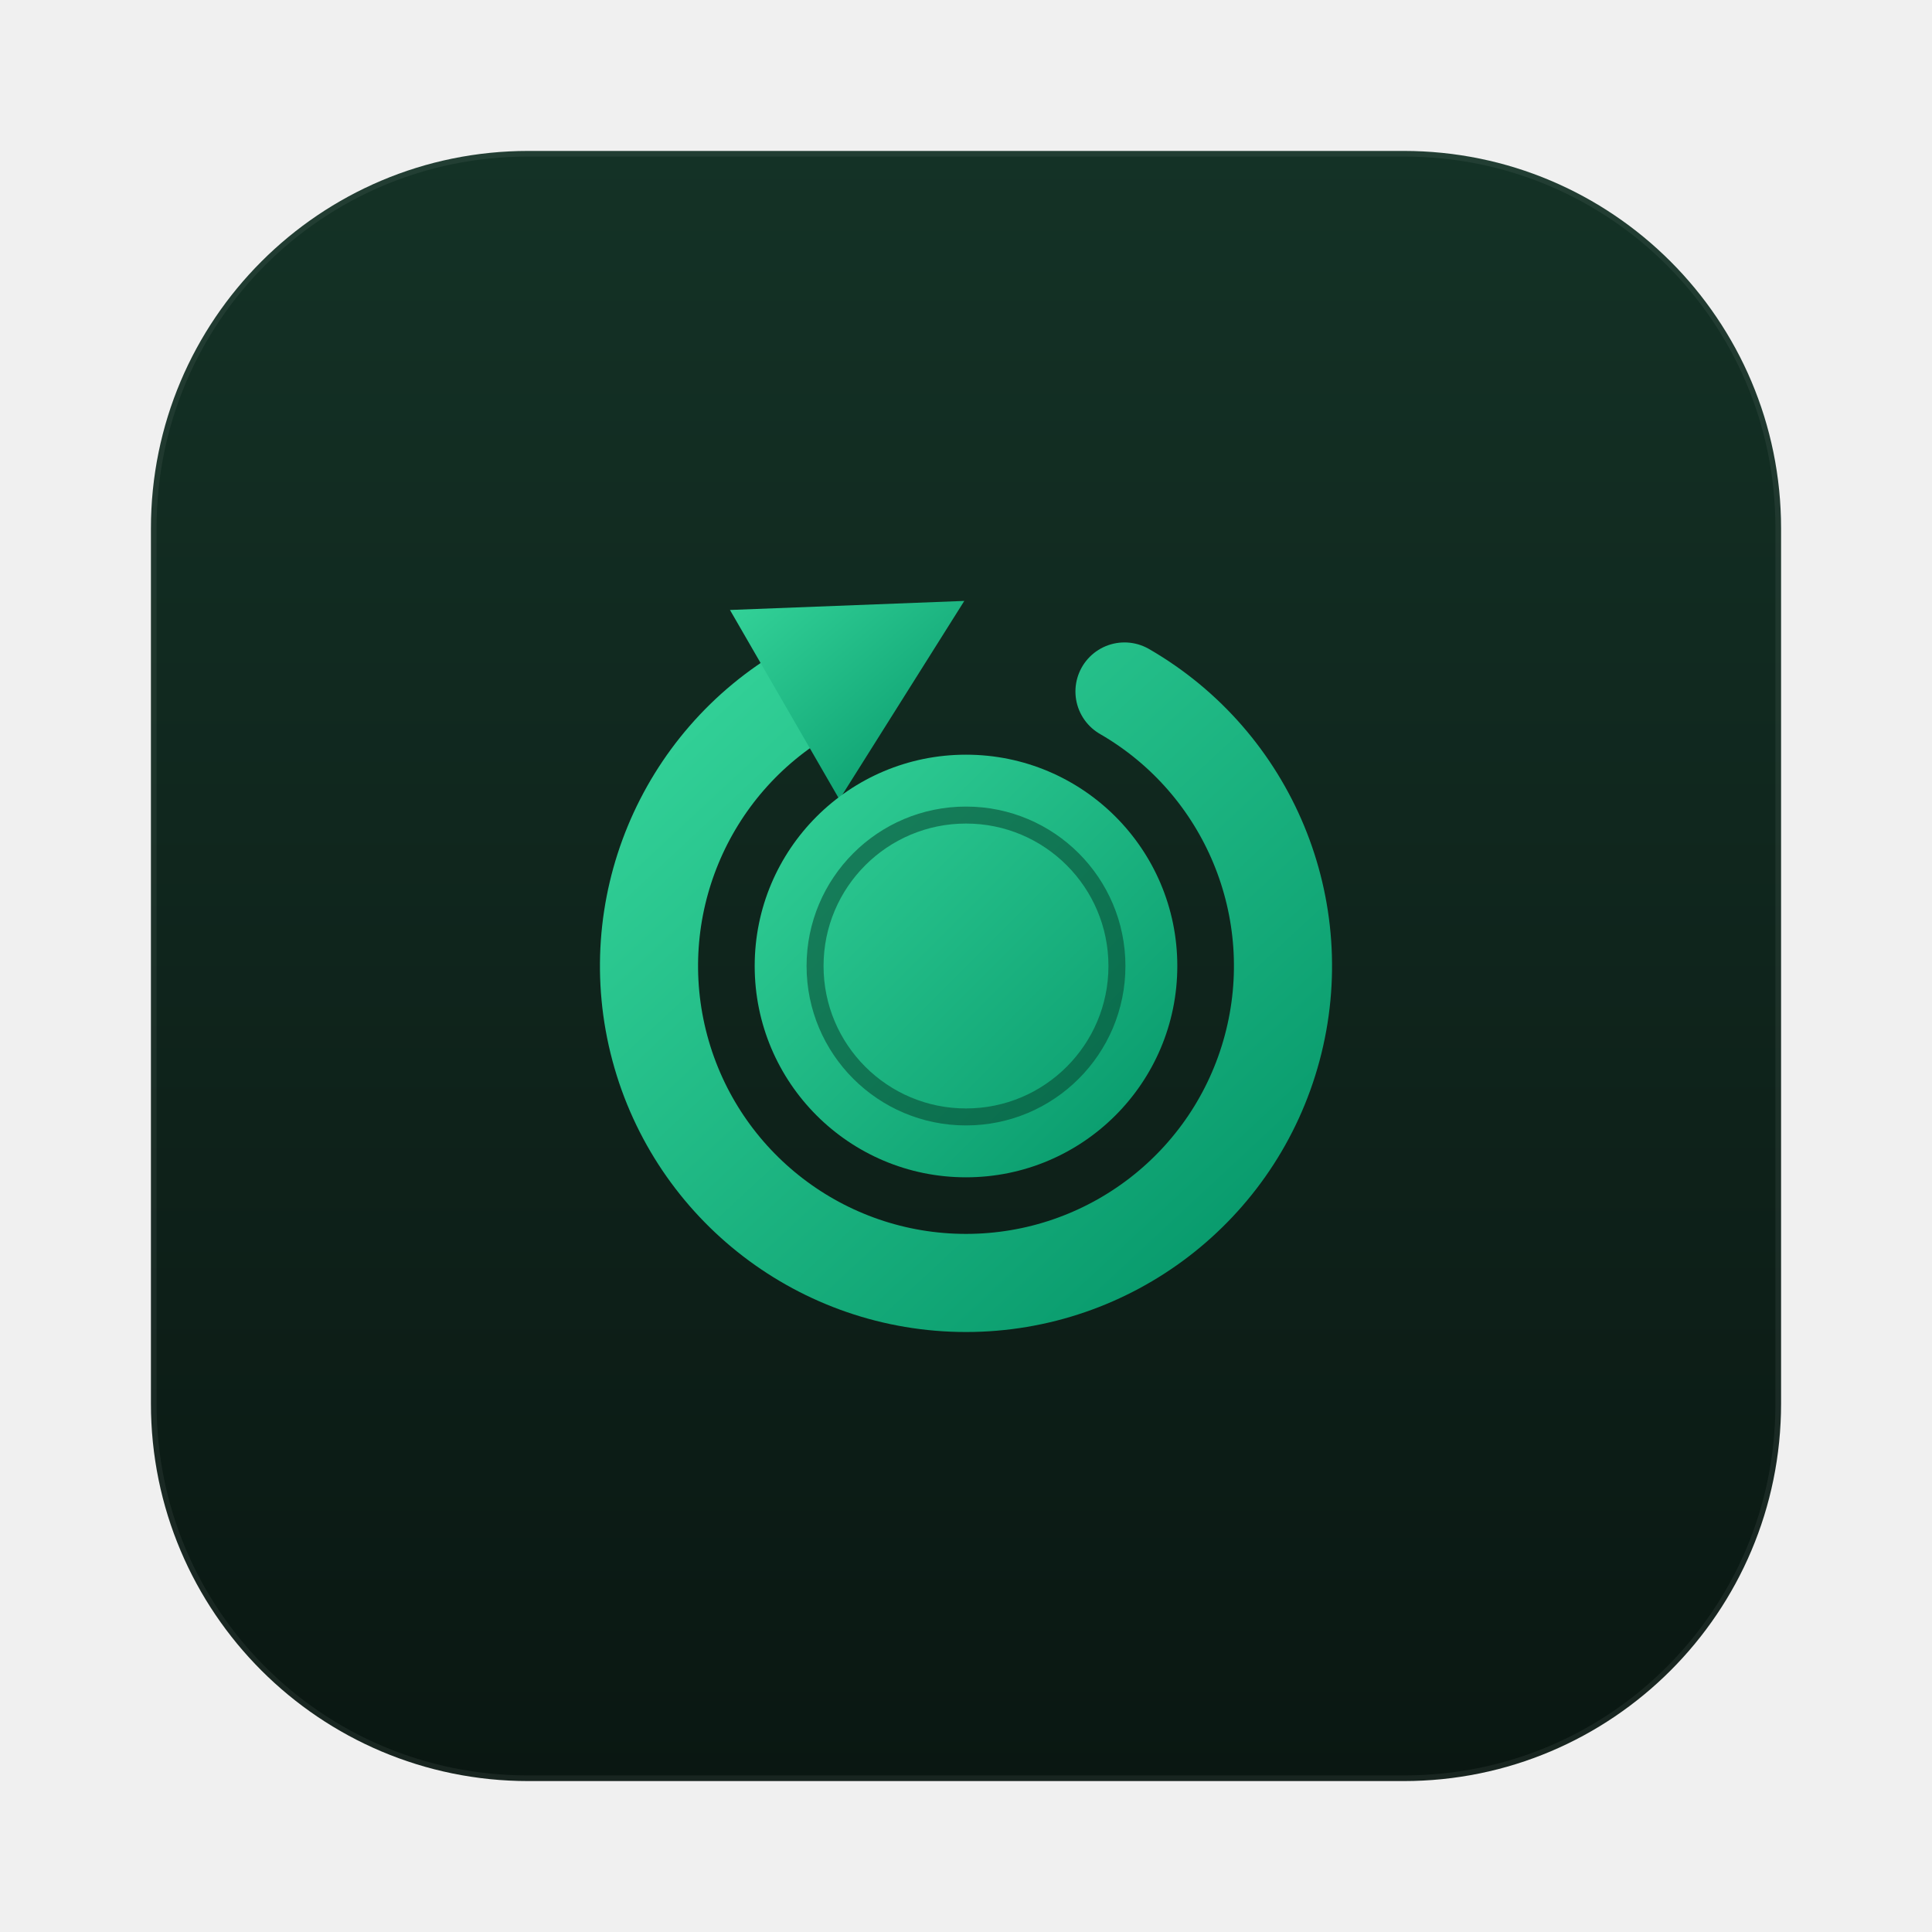
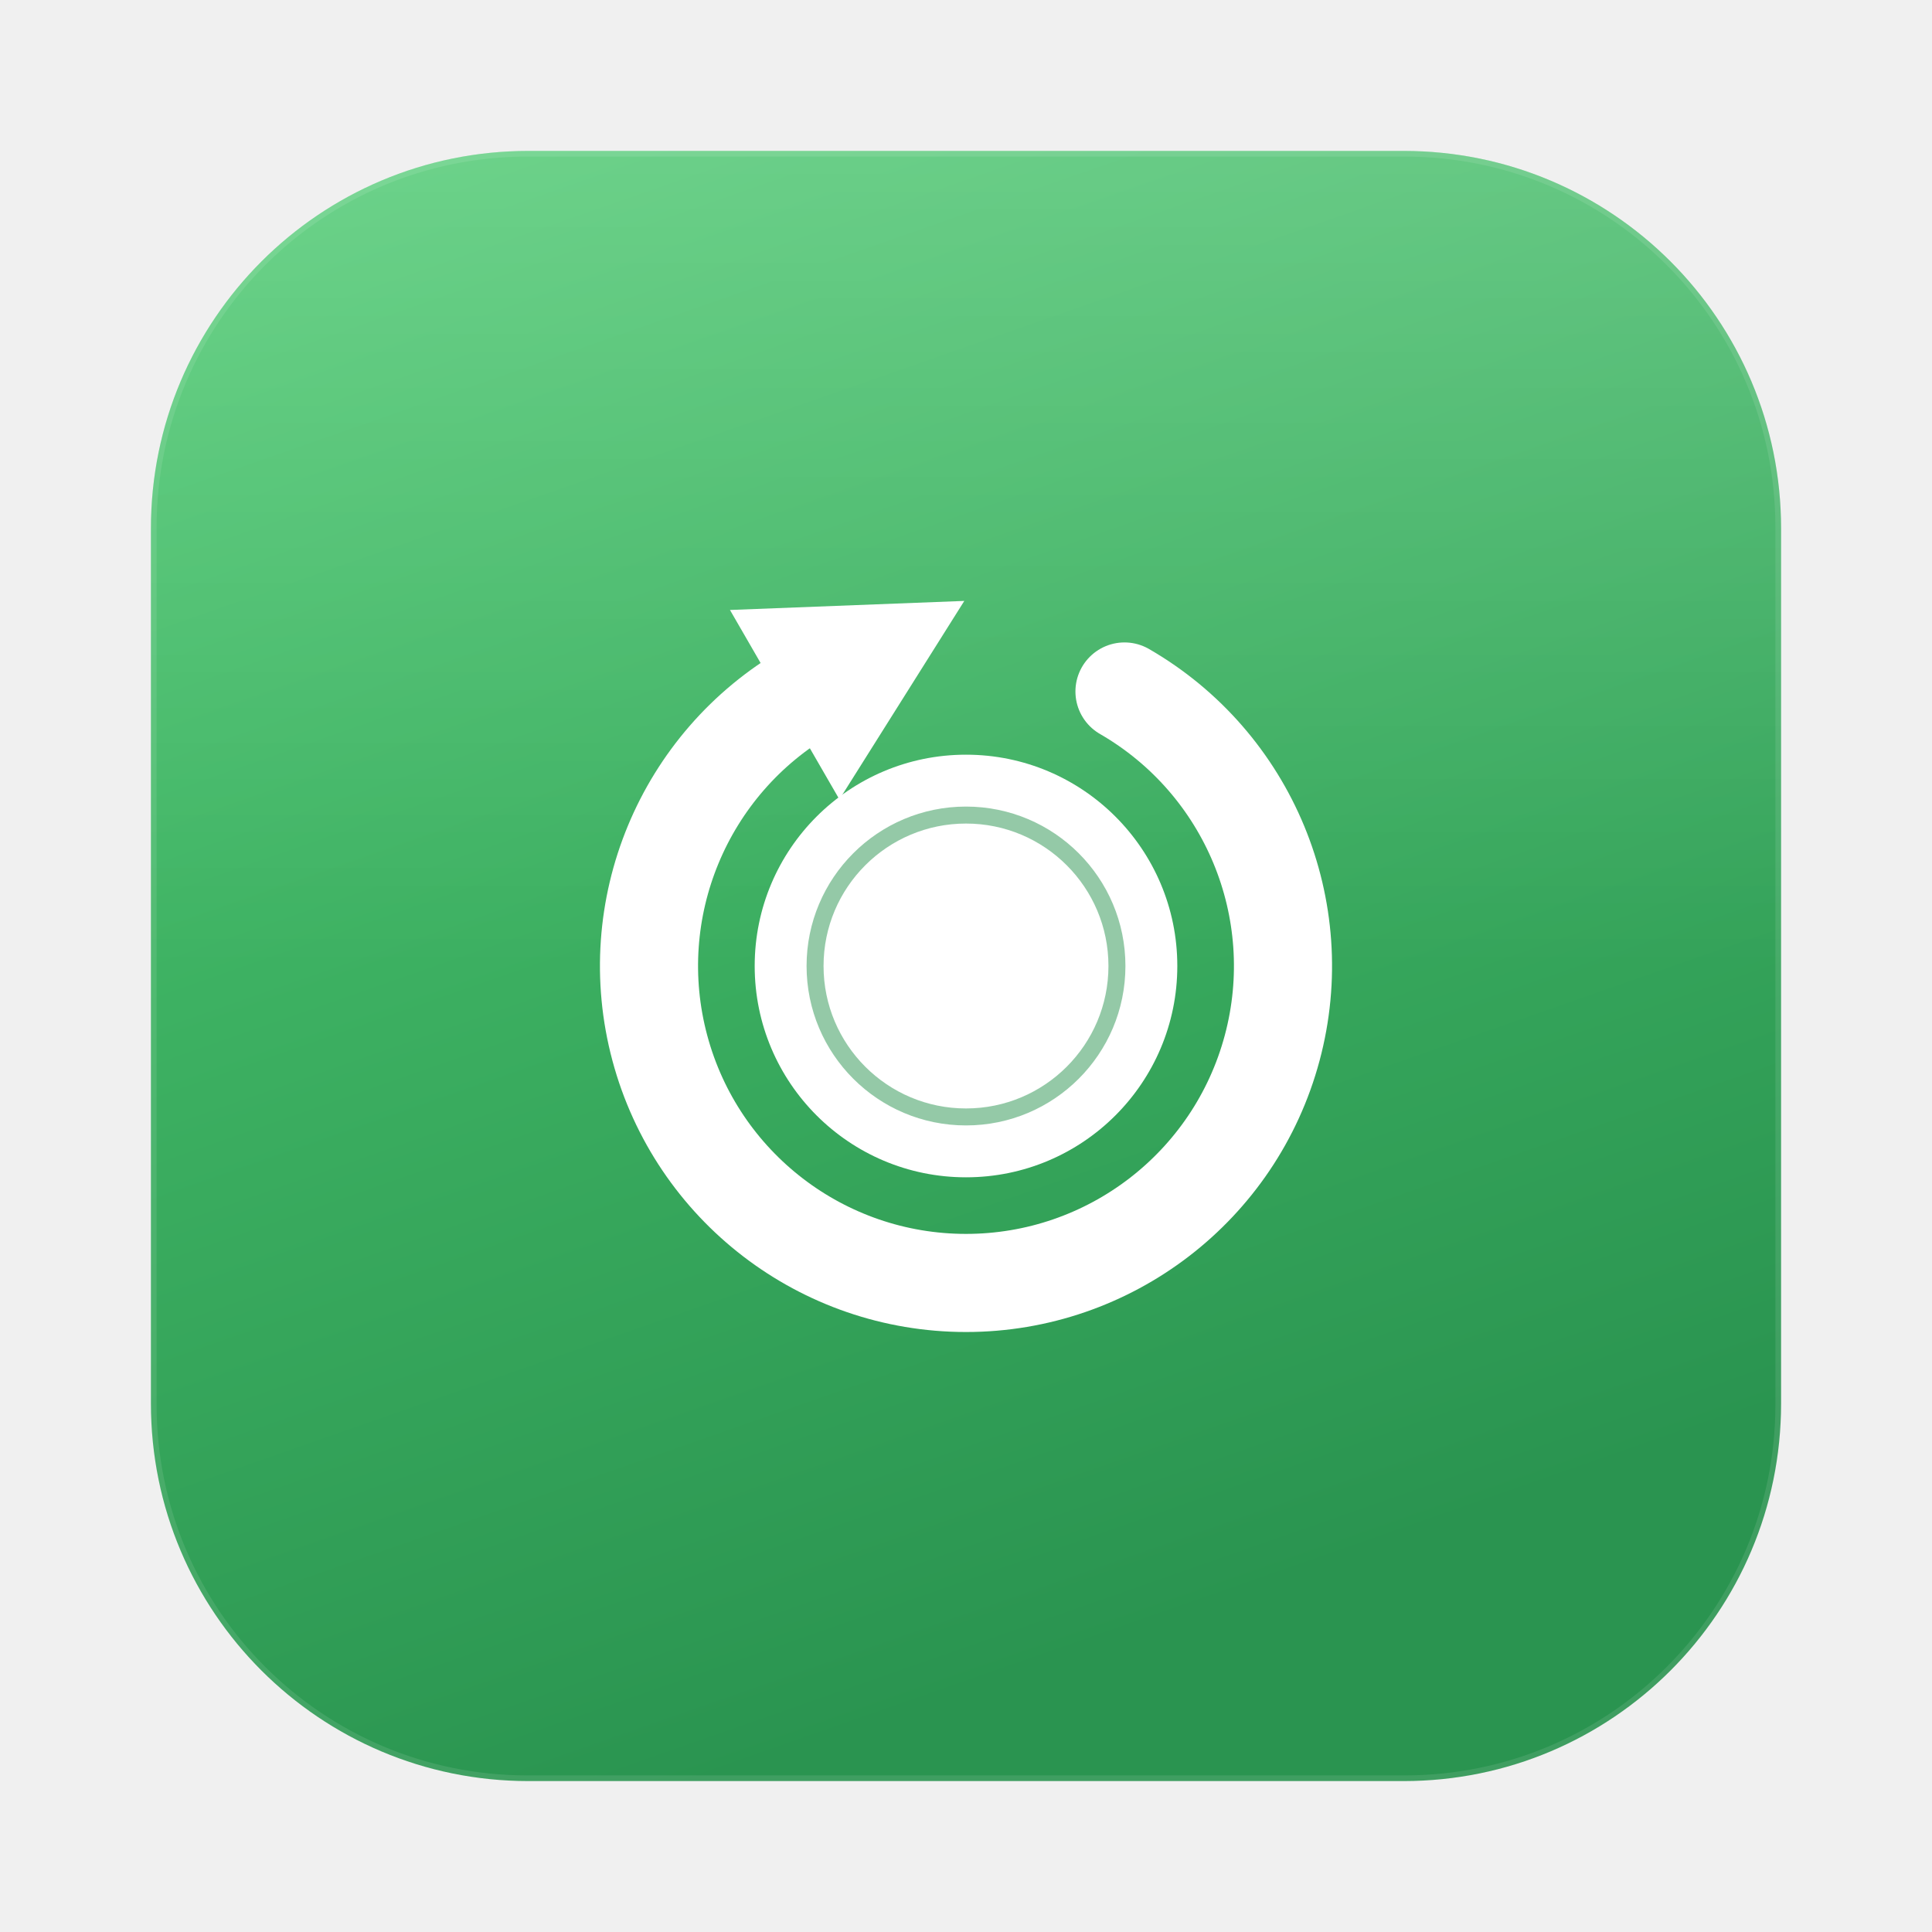
<svg xmlns="http://www.w3.org/2000/svg" width="1024" height="1024" viewBox="0 0 1024 1024">
  <defs>
-     <linearGradient id="tile" x1="0" y1="0" x2="0" y2="1">
-       <stop offset="0" stop-color="#143226" />
-       <stop offset="1" stop-color="#0A1712" />
+     <linearGradient id="tile" x1="0" y1="0" x2="0.35" y2="1">
+       <stop offset="0" stop-color="#4ECB72" />
+       <stop offset="1" stop-color="#2A9450" />
    </linearGradient>
-     <linearGradient id="green" x1="0" y1="0" x2="1" y2="1">
-       <stop offset="0" stop-color="#34D399" />
-       <stop offset="1" stop-color="#059669" />
+     <linearGradient id="sheen" x1="0" y1="0" x2="0" y2="1">
+       <stop offset="0" stop-color="#ffffff" stop-opacity="0.18" />
+       <stop offset="0.5" stop-color="#ffffff" stop-opacity="0" />
    </linearGradient>
  </defs>
  <rect x="80" y="80" width="864" height="864" rx="200" ry="200" fill="url(#tile)" />
-   <rect x="81.5" y="81.5" width="861" height="861" rx="198" ry="198" fill="none" stroke="#ffffff" stroke-opacity="0.06" stroke-width="3" />
-   <path d="M 596.0 366.5 A 168 168 0 1 1 428.0 366.5" fill="none" stroke="url(#green)" stroke-width="52" stroke-linecap="round" />
-   <polygon points="511.1,318.5 444.9,423.7 386.9,323.3" fill="url(#green)" />
-   <circle cx="512" cy="512" r="112" fill="url(#green)" />
-   <circle cx="512" cy="512" r="80" fill="none" stroke="#06432F" stroke-opacity="0.55" stroke-width="9" />
+   <rect x="80" y="80" width="864" height="864" rx="200" ry="200" fill="url(#sheen)" />
+   <rect x="81.5" y="81.5" width="861" height="861" rx="198" ry="198" fill="none" stroke="#ffffff" stroke-opacity="0.10" stroke-width="3" />
+   <path d="M 596.0 366.5 A 168 168 0 1 1 428.0 366.5" fill="none" stroke="#ffffff" stroke-width="52" stroke-linecap="round" />
+   <polygon points="511.1,318.5 444.9,423.7 386.9,323.3" fill="#ffffff" />
+   <circle cx="512" cy="512" r="112" fill="#ffffff" />
+   <circle cx="512" cy="512" r="80" fill="none" stroke="#2A9450" stroke-opacity="0.5" stroke-width="9" />
</svg>
